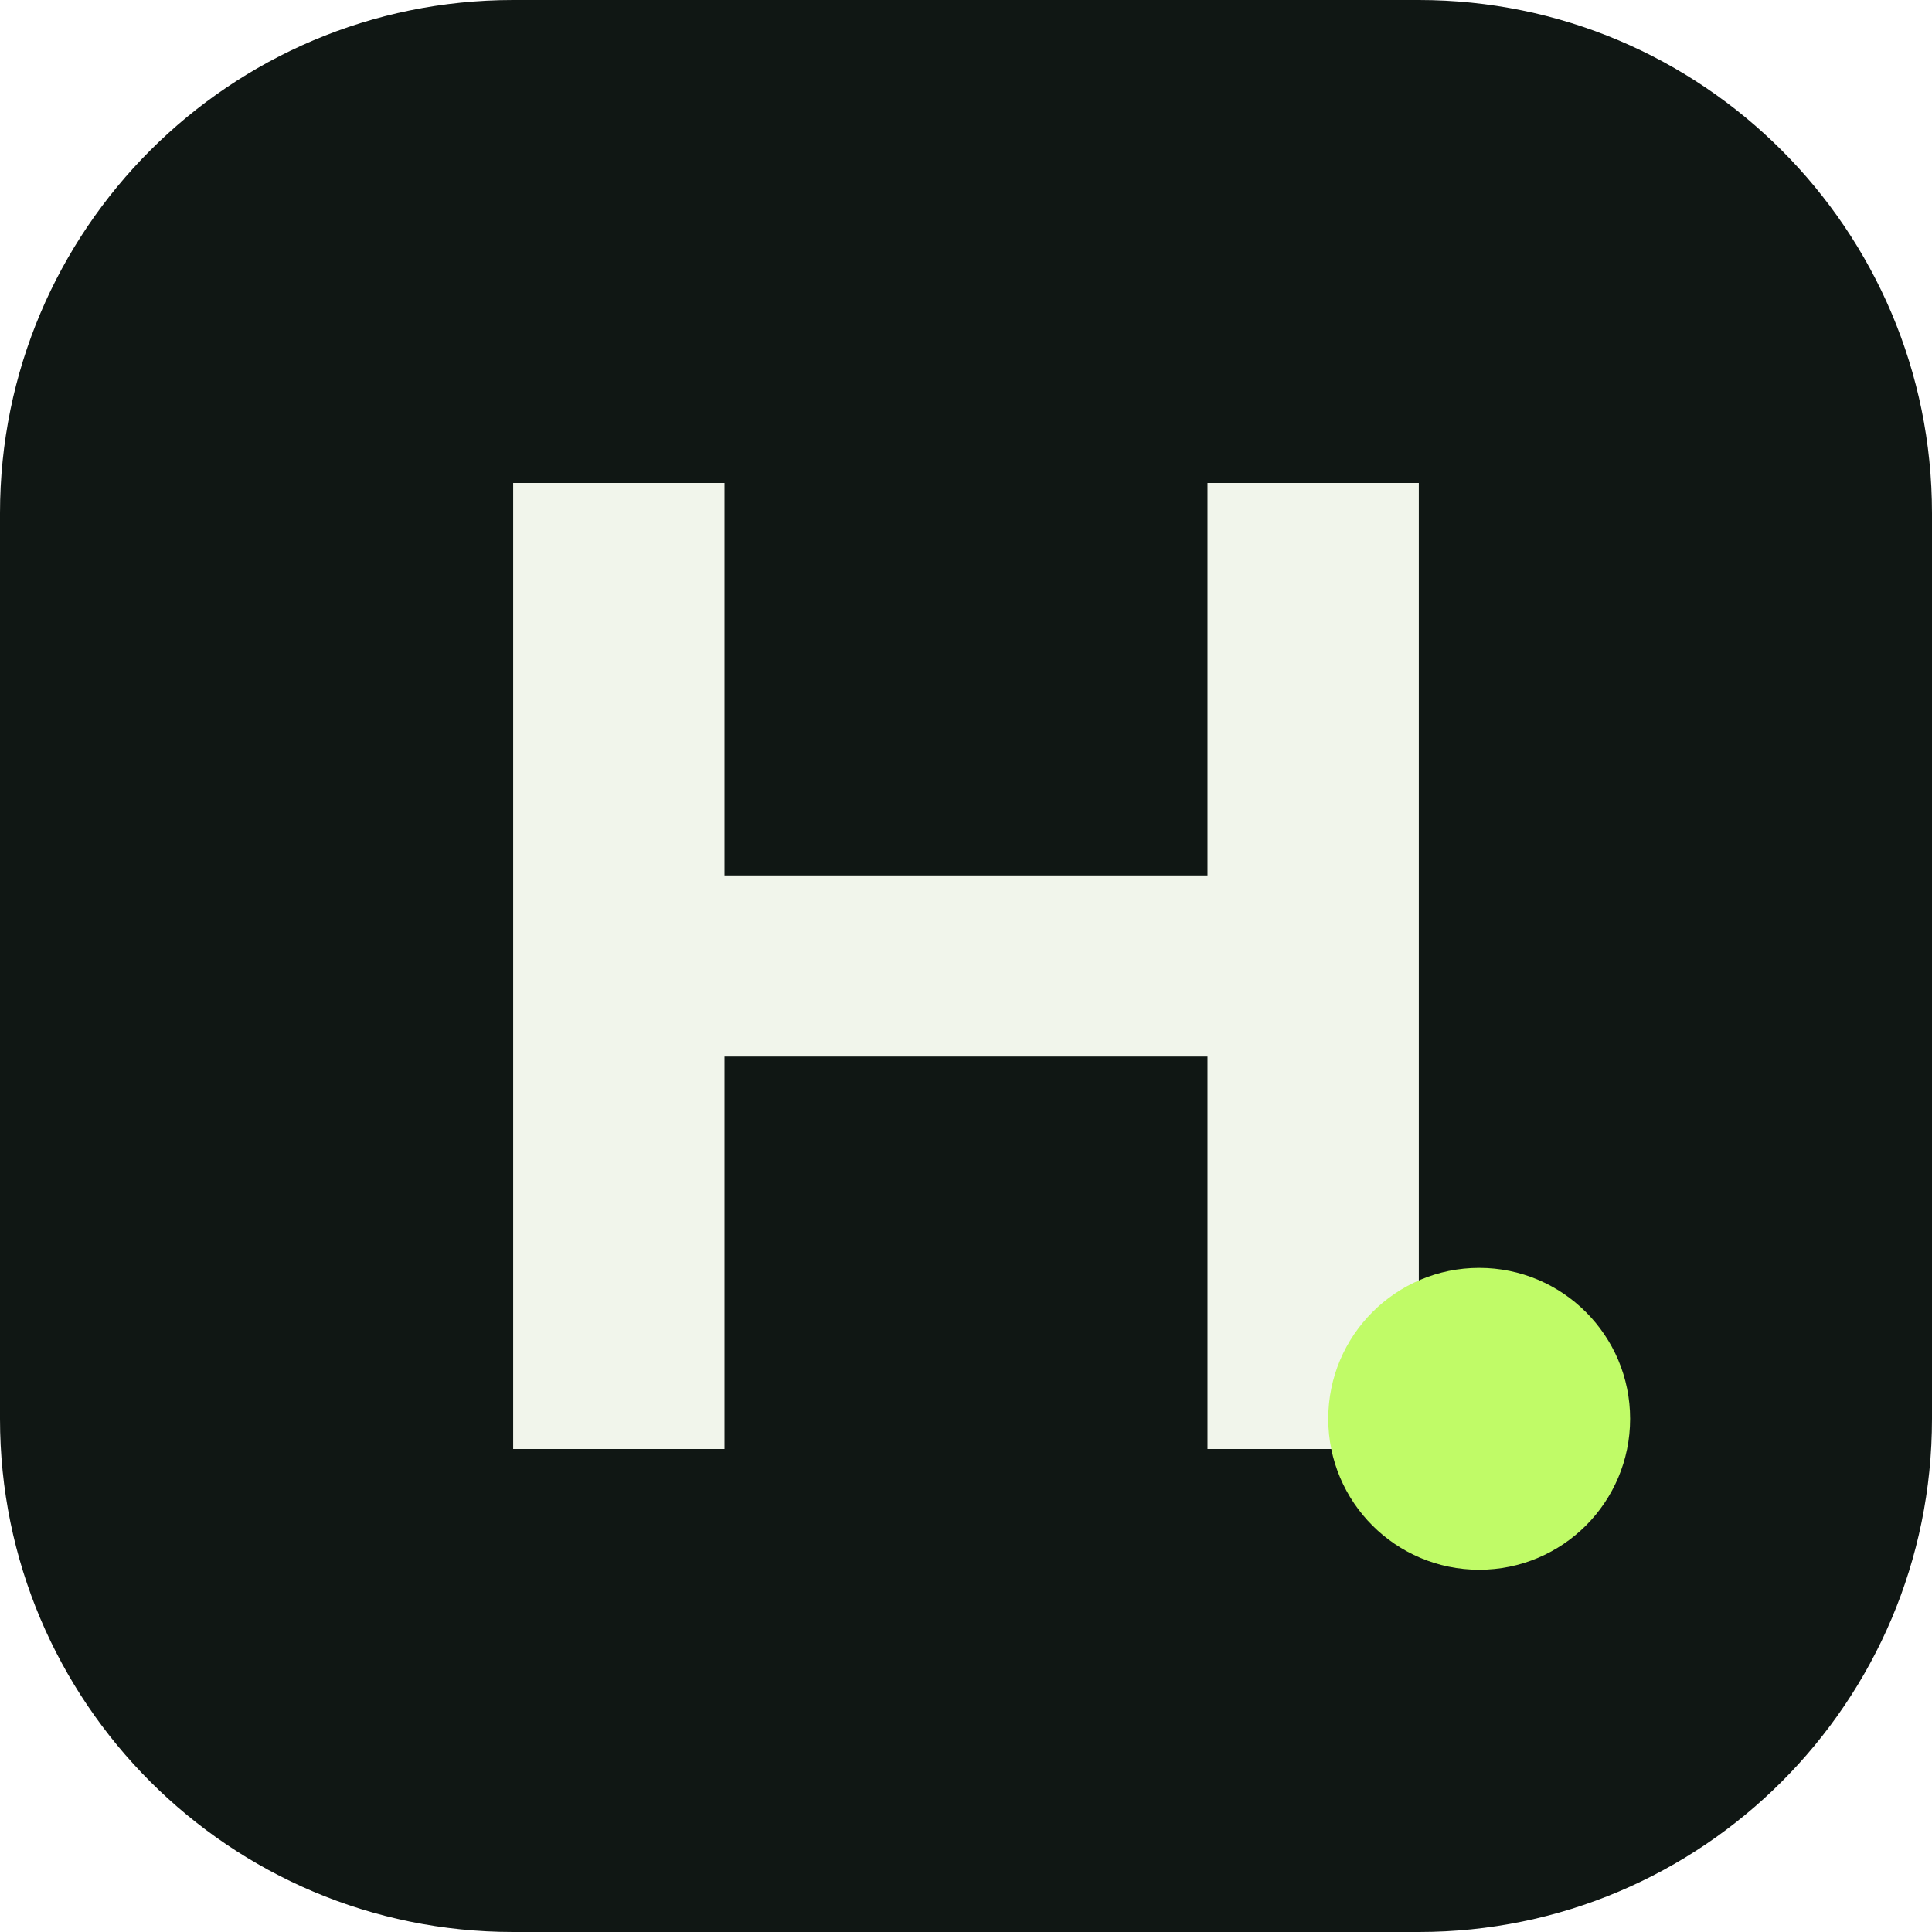
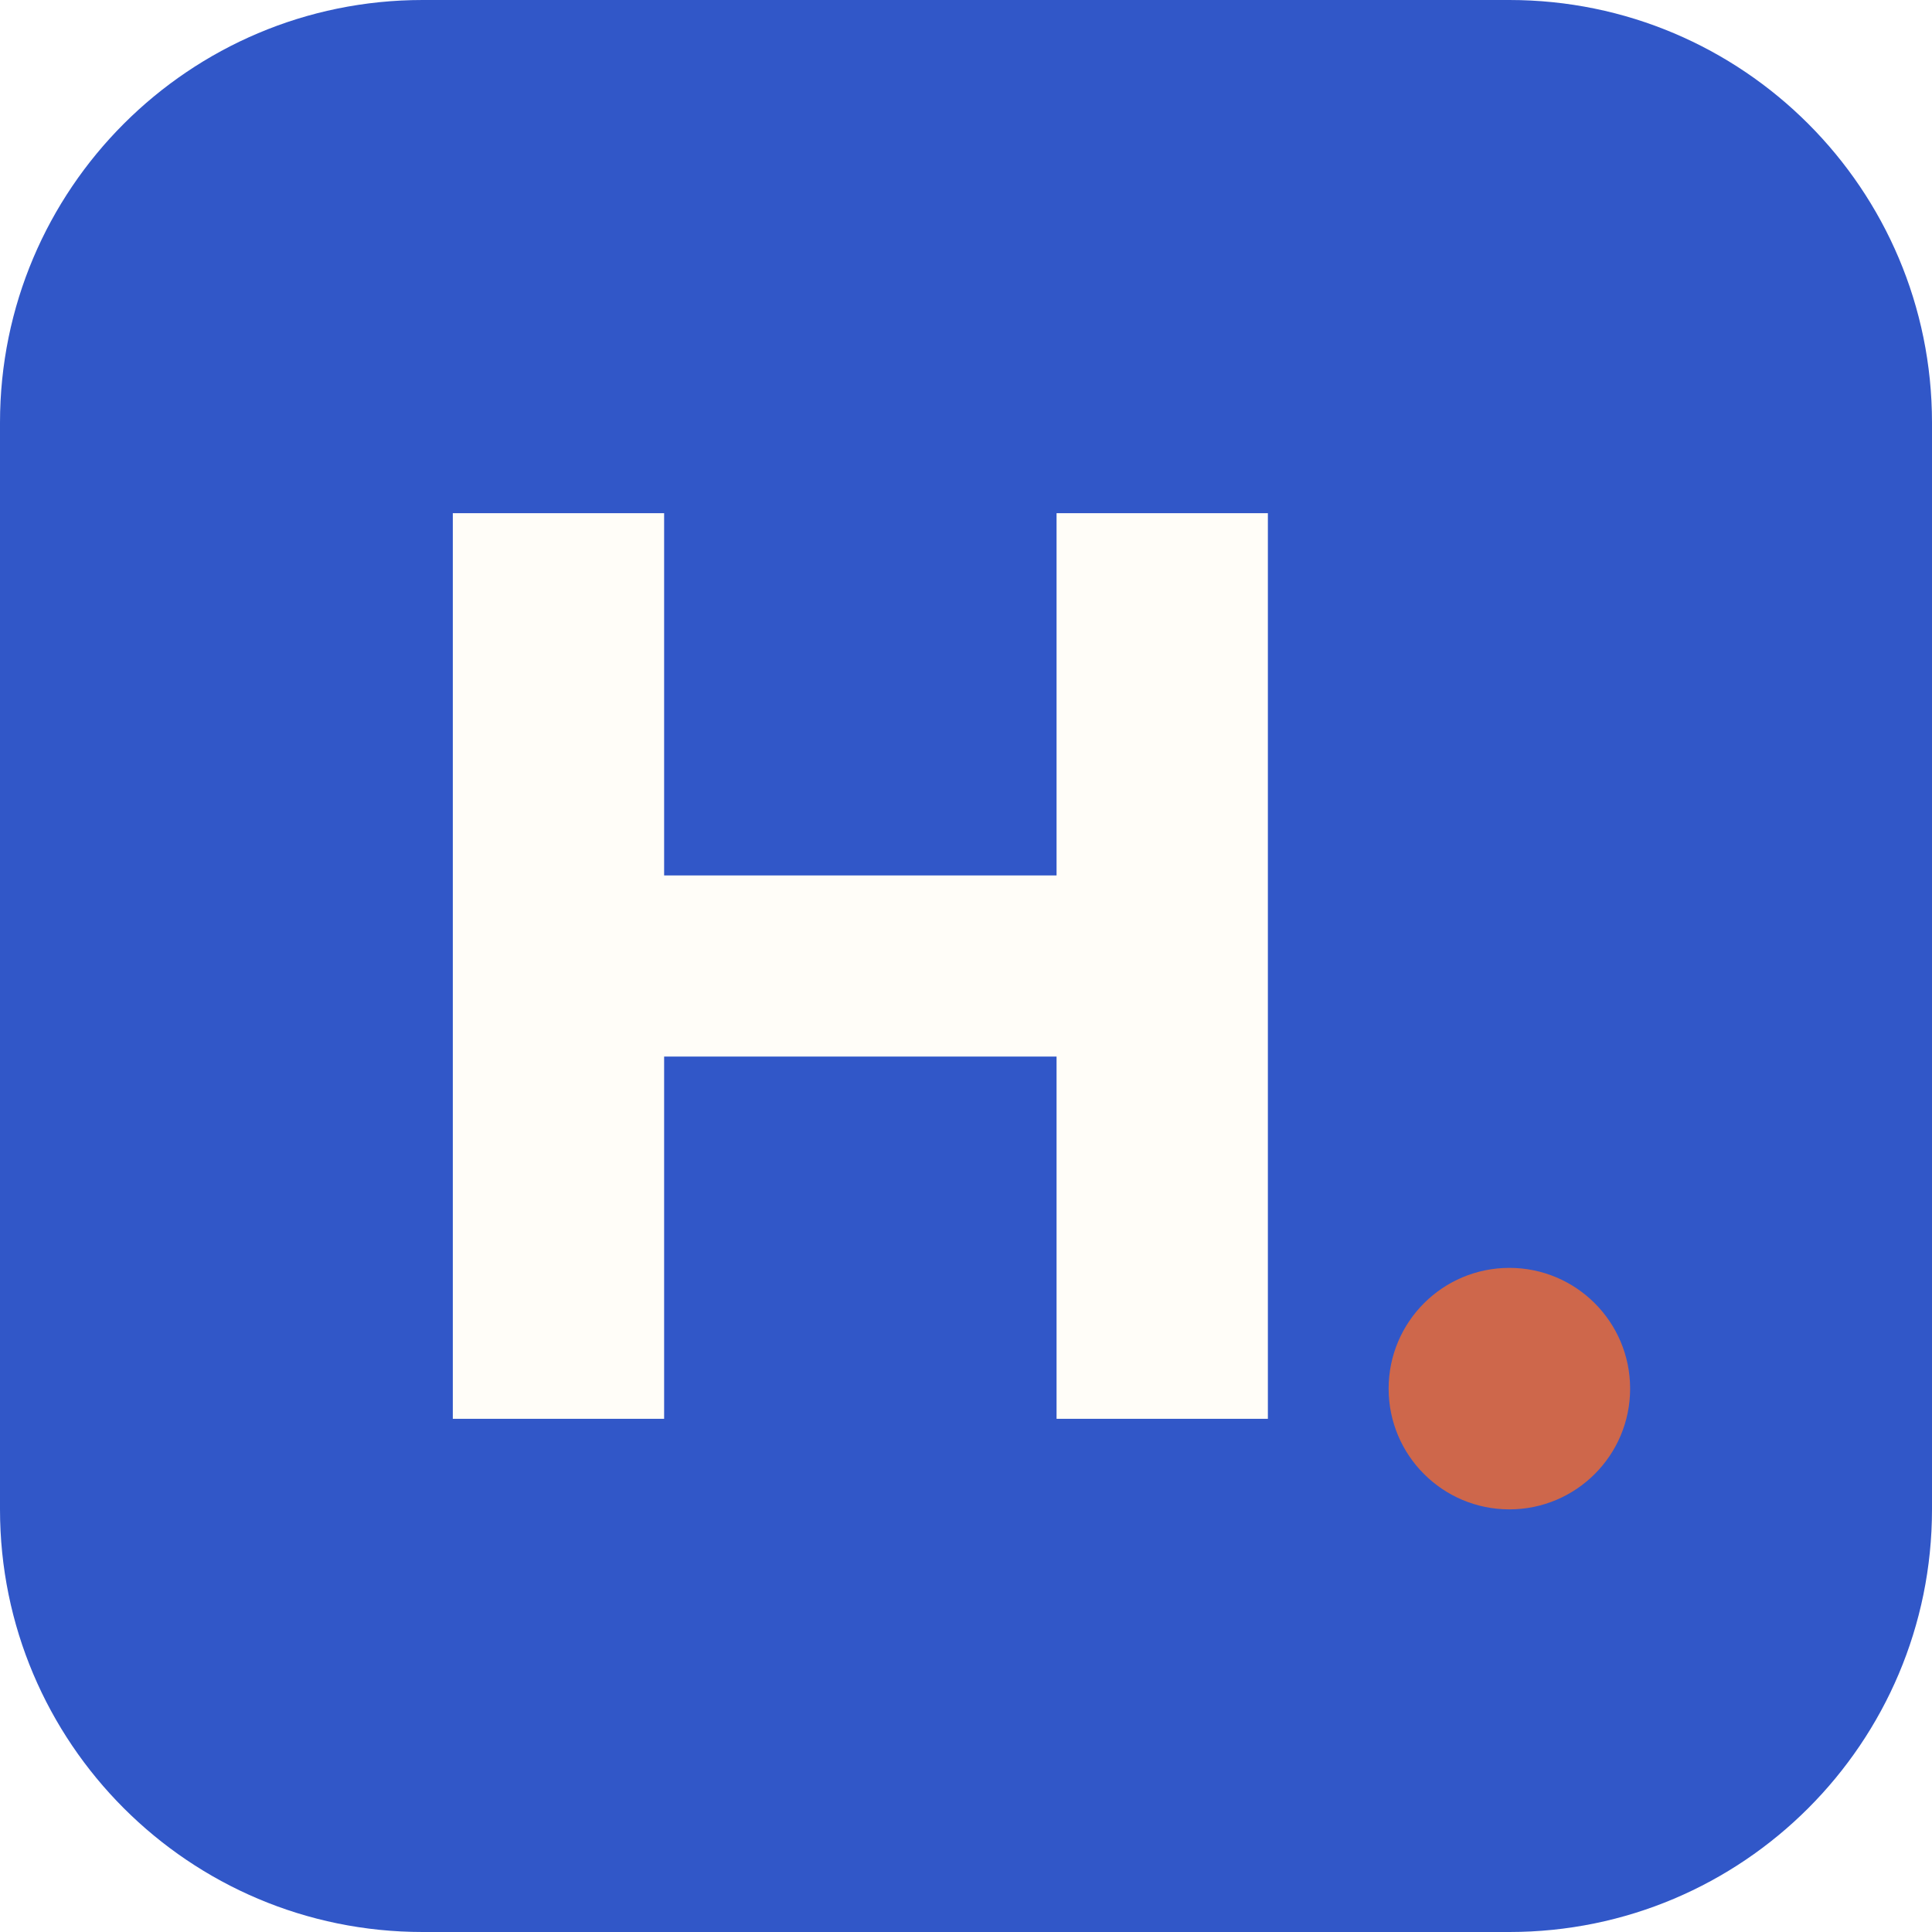
<svg xmlns="http://www.w3.org/2000/svg" viewBox="0 0 64 64">
-   <rect width="64" height="64" rx="17" fill="#101714" />
-   <path d="M17 16h7v13h16V16h7v32h-7V35H24v13h-7z" fill="#f1f5eb" />
-   <circle cx="49" cy="47" r="5" fill="#c0fb67" />
+   <rect width="64" height="64" rx="14" fill="#3157c8" />
+   <path d="M15 17h7v12h13V17h7v30h-7V35H22v12h-7z" fill="#fffdf8" />
+   <circle cx="50" cy="46" r="4" fill="#ce674b" />
</svg>
